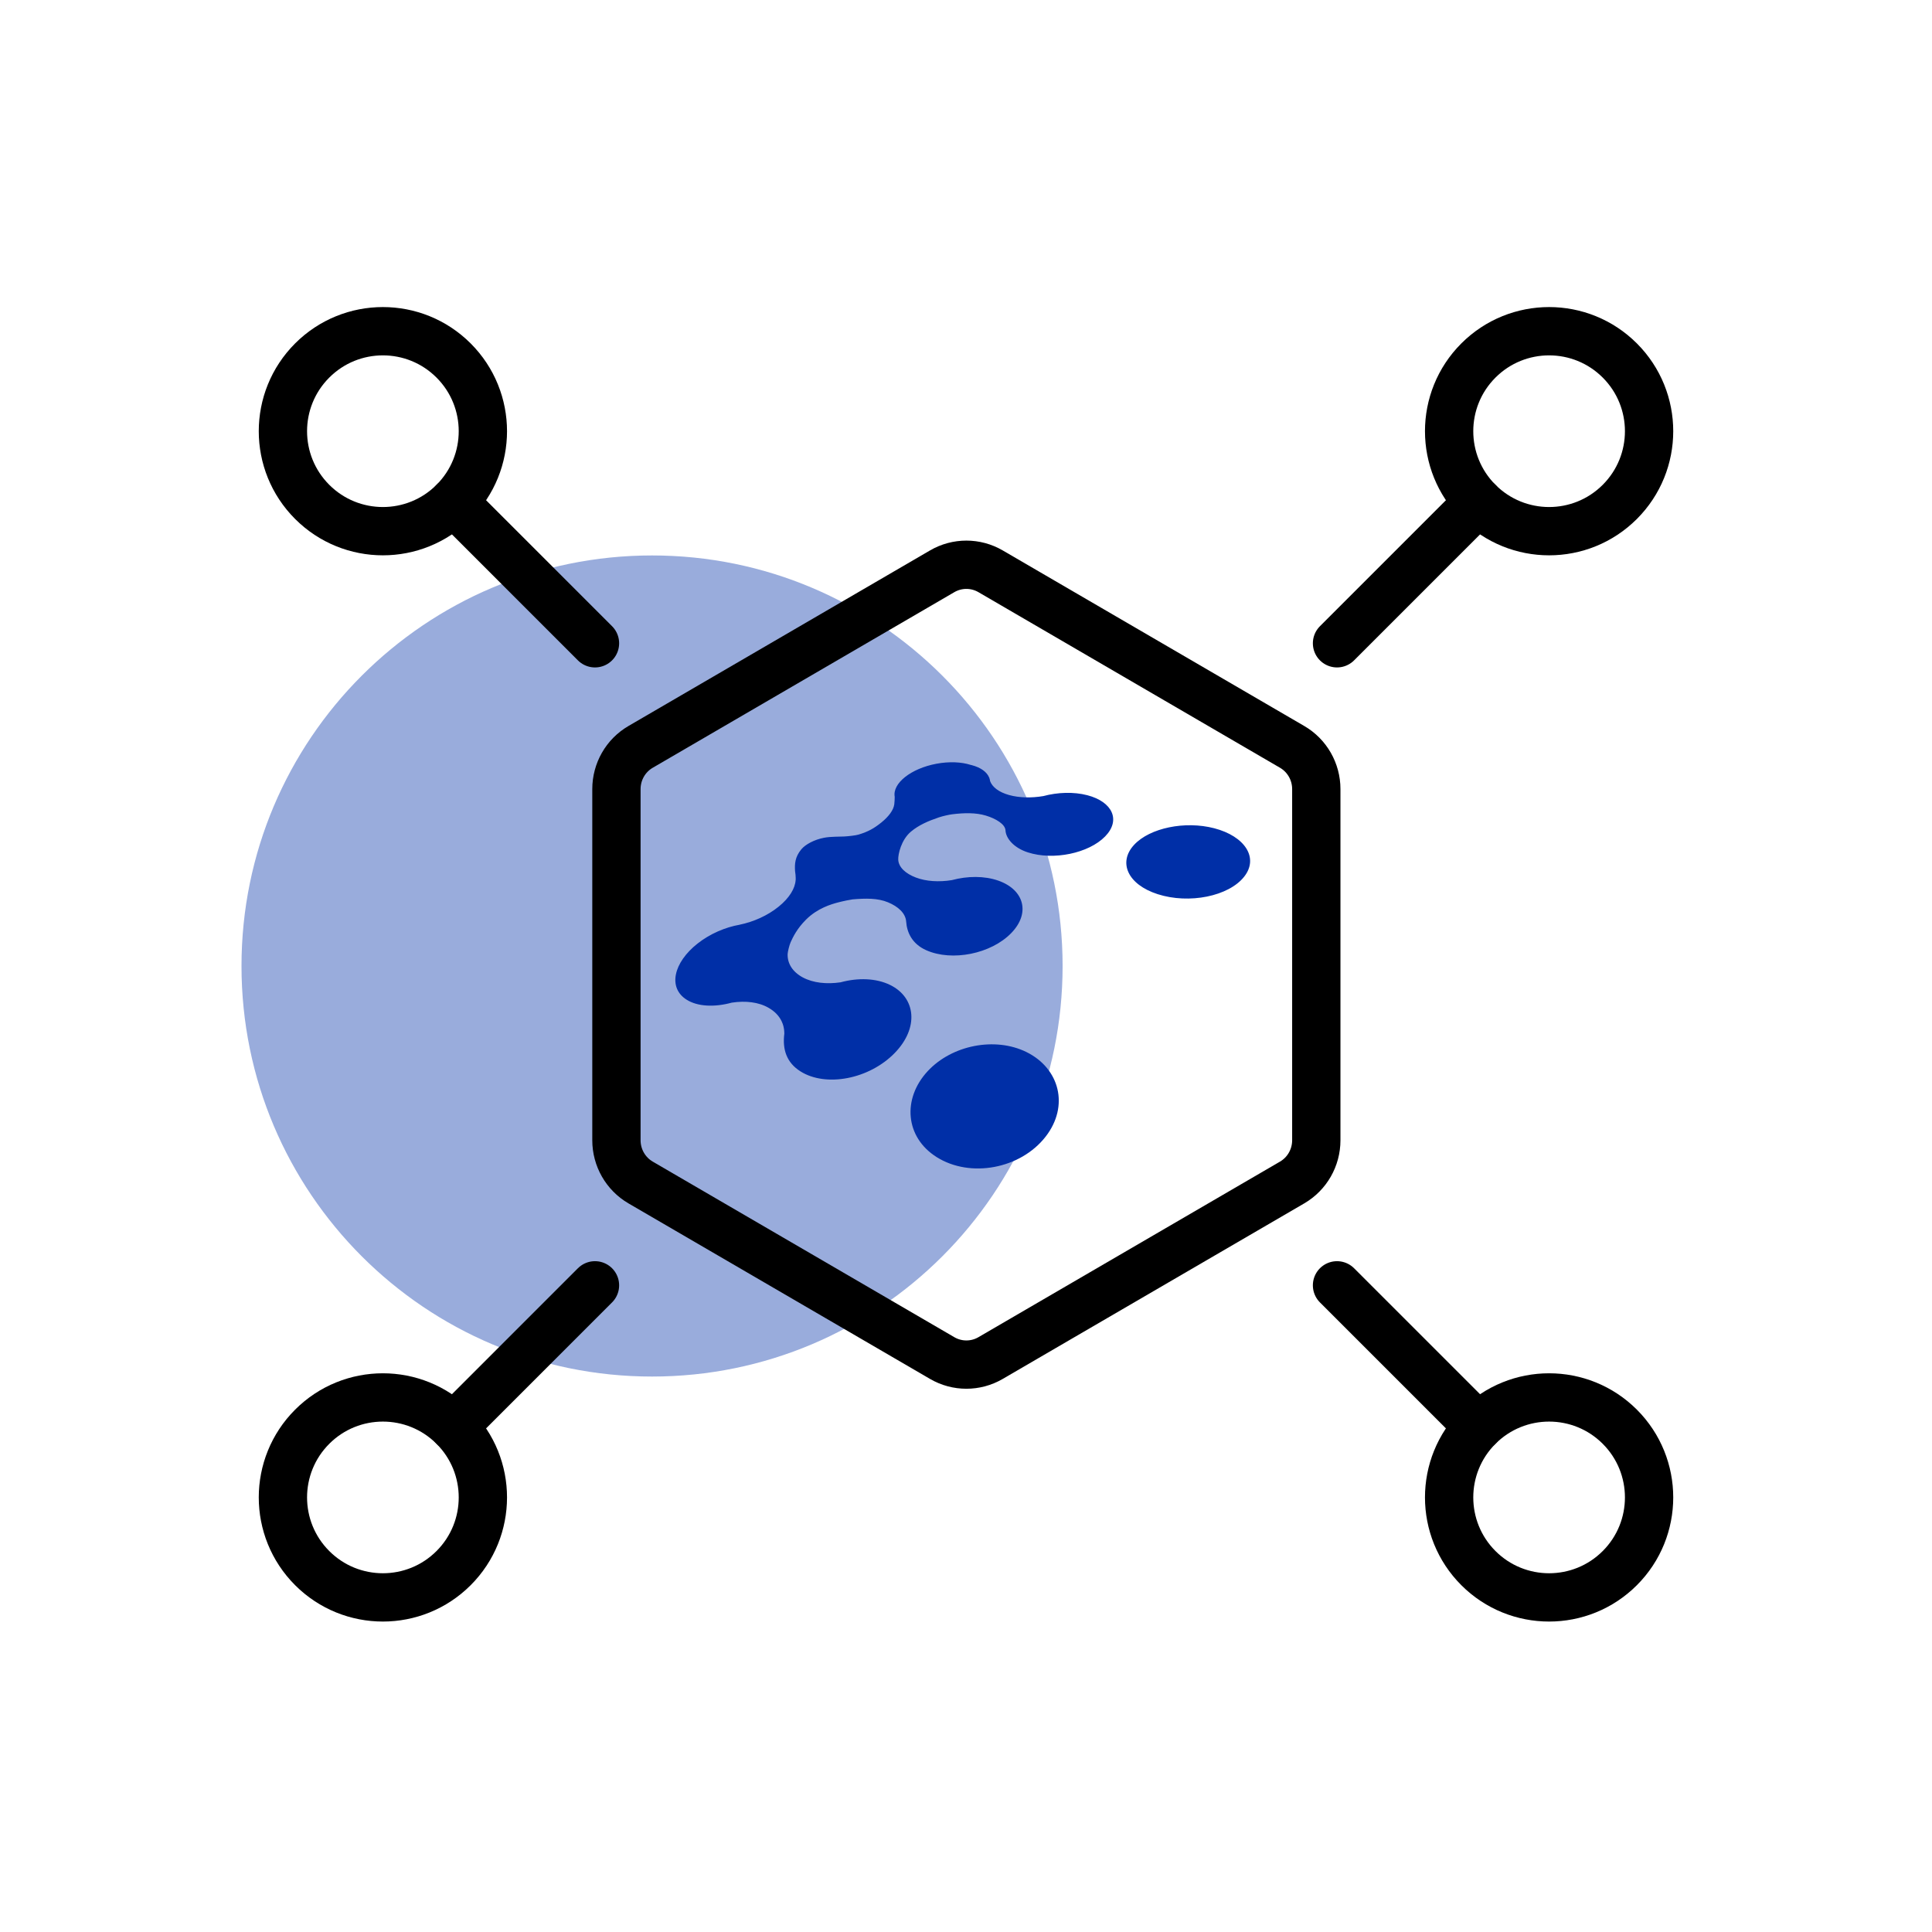
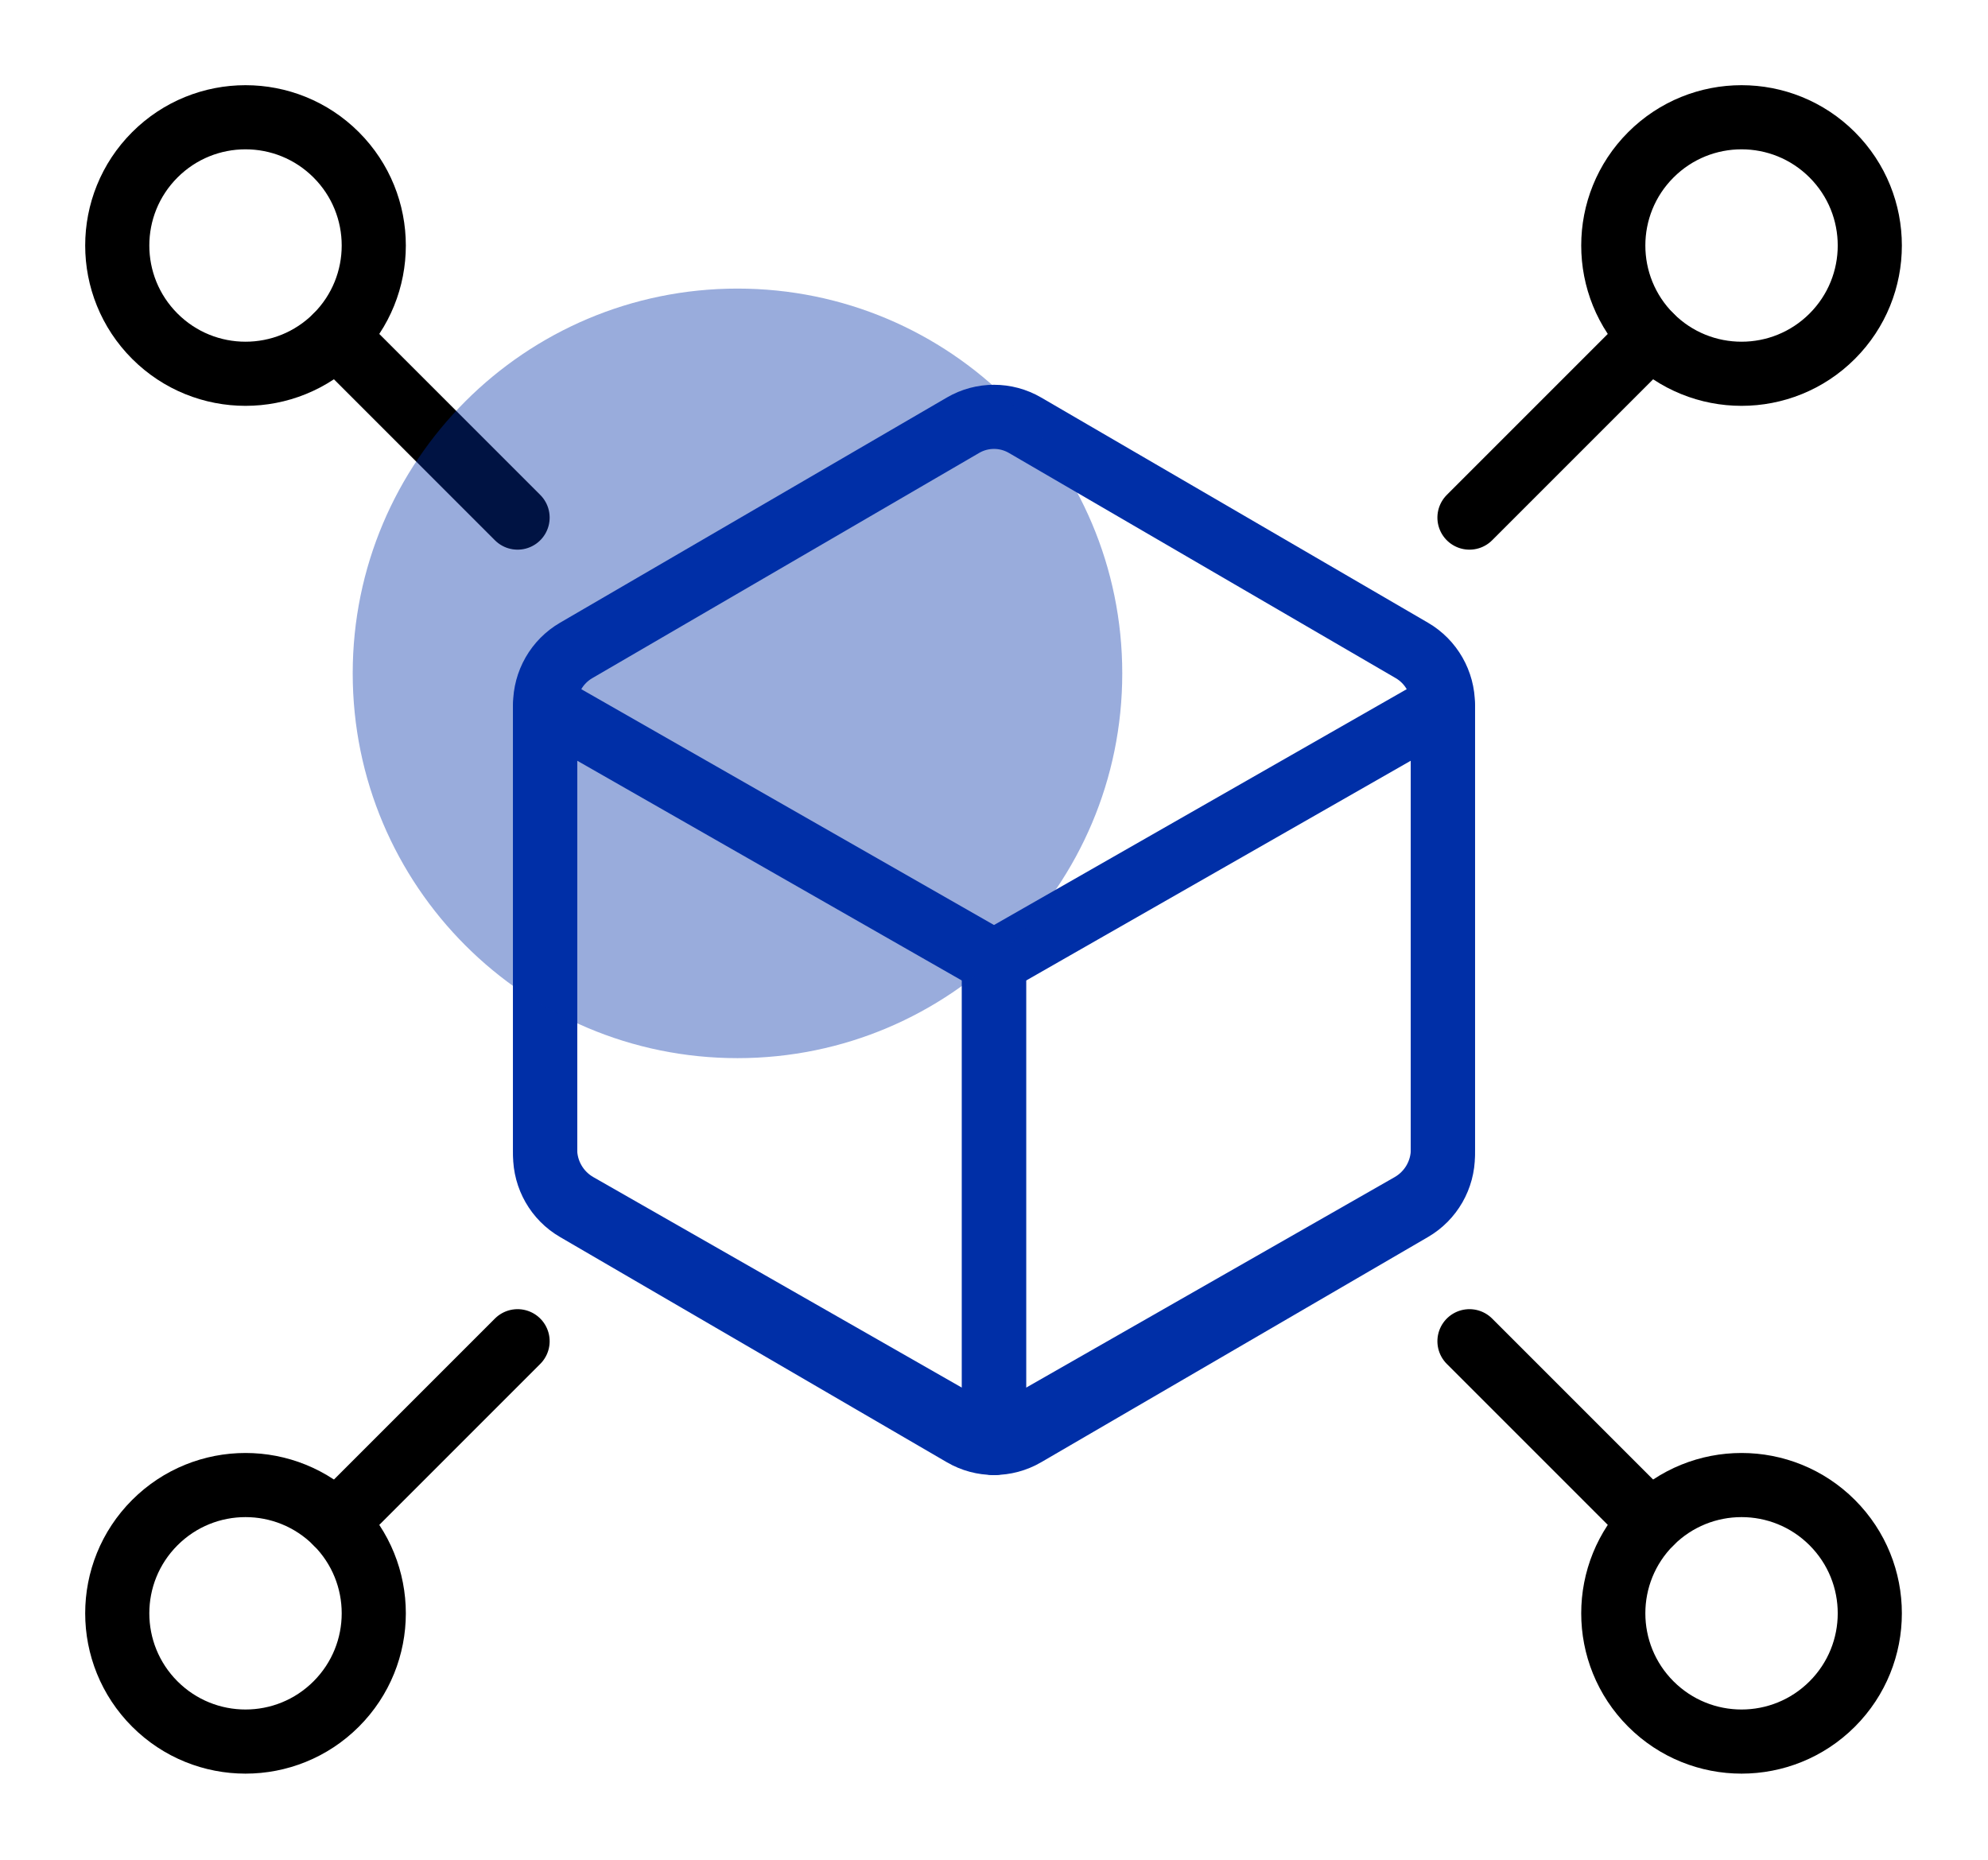
- <svg xmlns="http://www.w3.org/2000/svg" width="80px" height="80px" viewBox="0 0 80 80" version="1.1">
-   <g id="插画/light/选中/三级插画/21" stroke="none" stroke-width="1" fill="none" fill-rule="evenodd">
-     <circle id="椭圆形" fill="#002FA7" opacity="0.4" cx="27" cy="40" r="17" />
-     <g id="编组-2" transform="translate(10, 12)">
-       <g id="编组" transform="translate(51.21766, 8.782335) scale(-1, 1) rotate(-45) translate(-51.21766, -8.782335) translate(47.07763, 0.50227)" stroke="#000000" stroke-width="2">
-         <circle id="椭圆形" cx="4.14" cy="4.14" r="4.14" />
-         <line x1="4.14" y1="8.28" x2="4.14" y2="16.56" id="路径-12" stroke-linecap="round" stroke-linejoin="round" />
-       </g>
-       <g id="编组" transform="translate(15.52512, 11.38509)">
-         <path d="M27.98,7.542 L15.491,0.27 C14.872,-0.09 14.109,-0.09 13.49,0.27 L1,7.542 C0.381,7.902 0,8.568 0,9.289 L0,23.831 C0,24.552 0.381,25.218 1,25.579 L13.49,32.85 C14.109,33.21 14.872,33.21 15.491,32.85 L27.98,25.579 C28.599,25.218 28.98,24.552 28.98,23.831 L28.98,9.289 C28.98,8.568 28.599,7.902 27.98,7.542 Z" id="Stroke-1" stroke="#000000" stroke-width="2" />
-         <path d="M25.996,12.913 C25.357,13.729 23.714,14.06 22.41,13.64 C21.165,13.239 20.763,12.32 21.438,11.595 C22.088,10.897 23.542,10.596 24.753,10.911 C26.019,11.24 26.609,12.131 25.996,12.913 M16.978,20.178 C18.352,20.855 18.759,22.413 17.771,23.682 C16.731,25.018 14.652,25.405 13.26,24.528 C11.949,23.703 11.833,22.107 12.887,20.971 C13.892,19.887 15.678,19.538 16.978,20.178 Z M14.67,8.288 L14.71,8.297 L14.71,8.297 C15.096,8.398 15.342,8.585 15.435,8.814 L15.439,8.815 C15.44,8.821 15.441,8.826 15.442,8.832 C15.457,8.874 15.468,8.916 15.473,8.96 C15.565,9.205 15.83,9.416 16.261,9.536 C16.684,9.653 17.189,9.661 17.676,9.579 C18.264,9.421 18.929,9.395 19.498,9.543 C20.537,9.814 20.896,10.571 20.238,11.248 C19.557,11.949 18.095,12.251 17.039,11.911 C16.451,11.722 16.127,11.328 16.11,10.999 C16.096,10.745 15.717,10.513 15.299,10.387 C14.879,10.26 14.393,10.272 13.906,10.332 C13.782,10.347 13.521,10.404 13.354,10.46 C12.907,10.611 12.518,10.78 12.195,11.051 C11.793,11.388 11.659,11.987 11.669,12.209 C11.682,12.521 11.967,12.788 12.401,12.952 C12.828,13.114 13.359,13.144 13.888,13.059 C14.534,12.884 15.241,12.877 15.821,13.083 C16.883,13.46 17.152,14.425 16.348,15.252 C15.511,16.113 13.9,16.437 12.83,15.962 C12.237,15.699 12.028,15.219 11.997,14.774 C11.972,14.428 11.663,14.15 11.244,13.977 C10.822,13.802 10.329,13.809 9.778,13.856 C9.705,13.863 9.378,13.929 9.175,13.983 C8.899,14.056 8.331,14.217 7.855,14.69 C7.478,15.064 7.31,15.417 7.214,15.629 C7.159,15.751 7.092,16.027 7.089,16.122 C7.076,16.512 7.296,16.865 7.725,17.092 C8.147,17.316 8.705,17.375 9.282,17.29 C9.999,17.095 10.753,17.115 11.335,17.401 C12.406,17.928 12.531,19.18 11.525,20.215 C10.473,21.298 8.68,21.646 7.62,20.978 C7.039,20.612 6.87,20.061 6.952,19.418 L6.952,19.415 C6.952,19.411 6.95,19.261 6.93,19.18 C6.93,19.18 6.914,19.053 6.834,18.89 C6.726,18.671 6.548,18.489 6.305,18.349 C5.892,18.108 5.347,18.046 4.777,18.132 C4.063,18.327 3.364,18.299 2.906,18.01 C2.124,17.518 2.358,16.473 3.361,15.684 C3.879,15.277 4.51,15.009 5.105,14.905 L5.108,14.903 C5.675,14.787 6.259,14.528 6.716,14.158 C7.165,13.795 7.399,13.4 7.42,13.058 L7.422,13.057 L7.423,13.044 L7.423,13.044 L7.423,12.967 C7.421,12.896 7.415,12.793 7.397,12.686 C7.377,12.391 7.392,12.099 7.658,11.781 C7.828,11.578 8.197,11.38 8.601,11.304 C8.877,11.251 9.233,11.263 9.435,11.252 C9.609,11.243 9.913,11.207 10.021,11.175 C10.428,11.052 10.67,10.914 10.972,10.671 C11.28,10.421 11.471,10.16 11.505,9.922 C11.512,9.871 11.528,9.638 11.523,9.61 C11.421,9.051 12.193,8.438 13.249,8.24 C13.784,8.14 14.288,8.166 14.67,8.288 Z" id="形状结合" fill="#002FA7" />
-       </g>
-       <g id="编组" transform="translate(51.21766, 47.07763) scale(-1, -1) rotate(-45) translate(-51.21766, -47.07763) translate(47.07763, 38.79757)" stroke="#000000" stroke-width="2">
-         <circle id="椭圆形" cx="4.14" cy="4.14" r="4.14" />
-         <line x1="4.14" y1="8.28" x2="4.14" y2="16.56" id="路径-12" stroke-linecap="round" stroke-linejoin="round" />
-       </g>
-       <g id="编组" transform="translate(8.782335, 8.782335) rotate(-45) translate(-8.782335, -8.782335) translate(4.642302, 0.50227)" stroke="#000000" stroke-width="2">
-         <circle id="椭圆形" cx="4.14" cy="4.14" r="4.14" />
-         <line x1="4.14" y1="8.28" x2="4.14" y2="16.56" id="路径-12" stroke-linecap="round" stroke-linejoin="round" />
-       </g>
-       <g id="编组" transform="translate(8.782335, 47.07763) scale(1, -1) rotate(-45) translate(-8.782335, -47.07763) translate(4.642302, 38.79757)" stroke="#000000" stroke-width="2">
-         <circle id="椭圆形" cx="4.14" cy="4.14" r="4.14" />
-         <line x1="4.14" y1="8.28" x2="4.14" y2="16.56" id="路径-12" stroke-linecap="round" stroke-linejoin="round" />
+ <svg xmlns="http://www.w3.org/2000/svg" width="62px" height="58px" viewBox="0 0 62 58" version="1.1">
+   <g id="页面-1" stroke="none" stroke-width="1" fill="none" fill-rule="evenodd">
+     <g id="icon-开源实习-light-hover" transform="translate(-9, -11)">
+       <g id="编组-2" transform="translate(11, 13)">
+         <g id="编组" transform="translate(49.48528, 8.485281) scale(-1, 1) rotate(-45) translate(-49.48528, -8.485281) translate(45.48528, 0.485281)" stroke="#000000" stroke-width="2">
+           <circle id="椭圆形" cx="4" cy="4" r="4" />
+           <line x1="4" y1="8" x2="4" y2="16" id="路径-12" stroke-linecap="round" stroke-linejoin="round" />
+         </g>
+         <g id="编组" transform="translate(15, 11)" stroke="#002FA7" stroke-width="2">
+           <path d="M27.034,7.286 L14.967,0.261 C14.369,-0.087 13.631,-0.087 13.034,0.261 L0.967,7.286 C0.368,7.635 0,8.278 0,8.975 L0,23.025 C0,23.722 0.368,24.365 0.967,24.713 L13.034,31.739 C13.631,32.087 14.369,32.087 14.967,31.739 L27.034,24.713 C27.632,24.365 28,23.722 28,23.025 L28,8.975 C28,8.278 27.632,7.635 27.034,7.286 Z" id="Stroke-1" />
+         </g>
+         <g id="编组" transform="translate(49.48528, 45.48528) scale(-1, -1) rotate(-45) translate(-49.48528, -45.48528) translate(45.48528, 37.48528)" stroke="#000000" stroke-width="2">
+           <circle id="椭圆形" cx="4" cy="4" r="4" />
+           <line x1="4" y1="8" x2="4" y2="16" id="路径-12" stroke-linecap="round" stroke-linejoin="round" />
+         </g>
+         <g id="编组" transform="translate(8.485281, 8.485281) rotate(-45) translate(-8.485281, -8.485281) translate(4.485281, 0.485281)" stroke="#000000" stroke-width="2">
+           <circle id="椭圆形" cx="4" cy="4" r="4" />
+           <line x1="4" y1="8" x2="4" y2="16" id="路径-12" stroke-linecap="round" stroke-linejoin="round" />
+         </g>
+         <g id="编组" transform="translate(8.485281, 45.48528) scale(1, -1) rotate(-45) translate(-8.485281, -45.48528) translate(4.485281, 37.48528)" stroke="#000000" stroke-width="2">
+           <circle id="椭圆形" cx="4" cy="4" r="4" />
+           <line x1="4" y1="8" x2="4" y2="16" id="路径-12" stroke-linecap="round" stroke-linejoin="round" />
+         </g>
+         <path d="M15,20 L29,28 L29,43 L16.008,35.578 C15.385,35.222 15,34.559 15,33.842 L15,20 L15,20 Z" id="矩形" stroke="#002FA7" stroke-width="2" stroke-linejoin="round" />
+         <path d="M29,20 L43,28 L43,43 L30.008,35.578 C29.385,35.222 29,34.559 29,33.842 L29,20 L29,20 Z" id="矩形" stroke="#002FA7" stroke-width="2" stroke-linejoin="round" transform="translate(36, 31.5) scale(-1, 1) translate(-36, -31.5) " />
+         <circle id="椭圆形" fill="#002FA7" opacity="0.4" cx="21" cy="19" r="12" />
      </g>
    </g>
  </g>
</svg>
